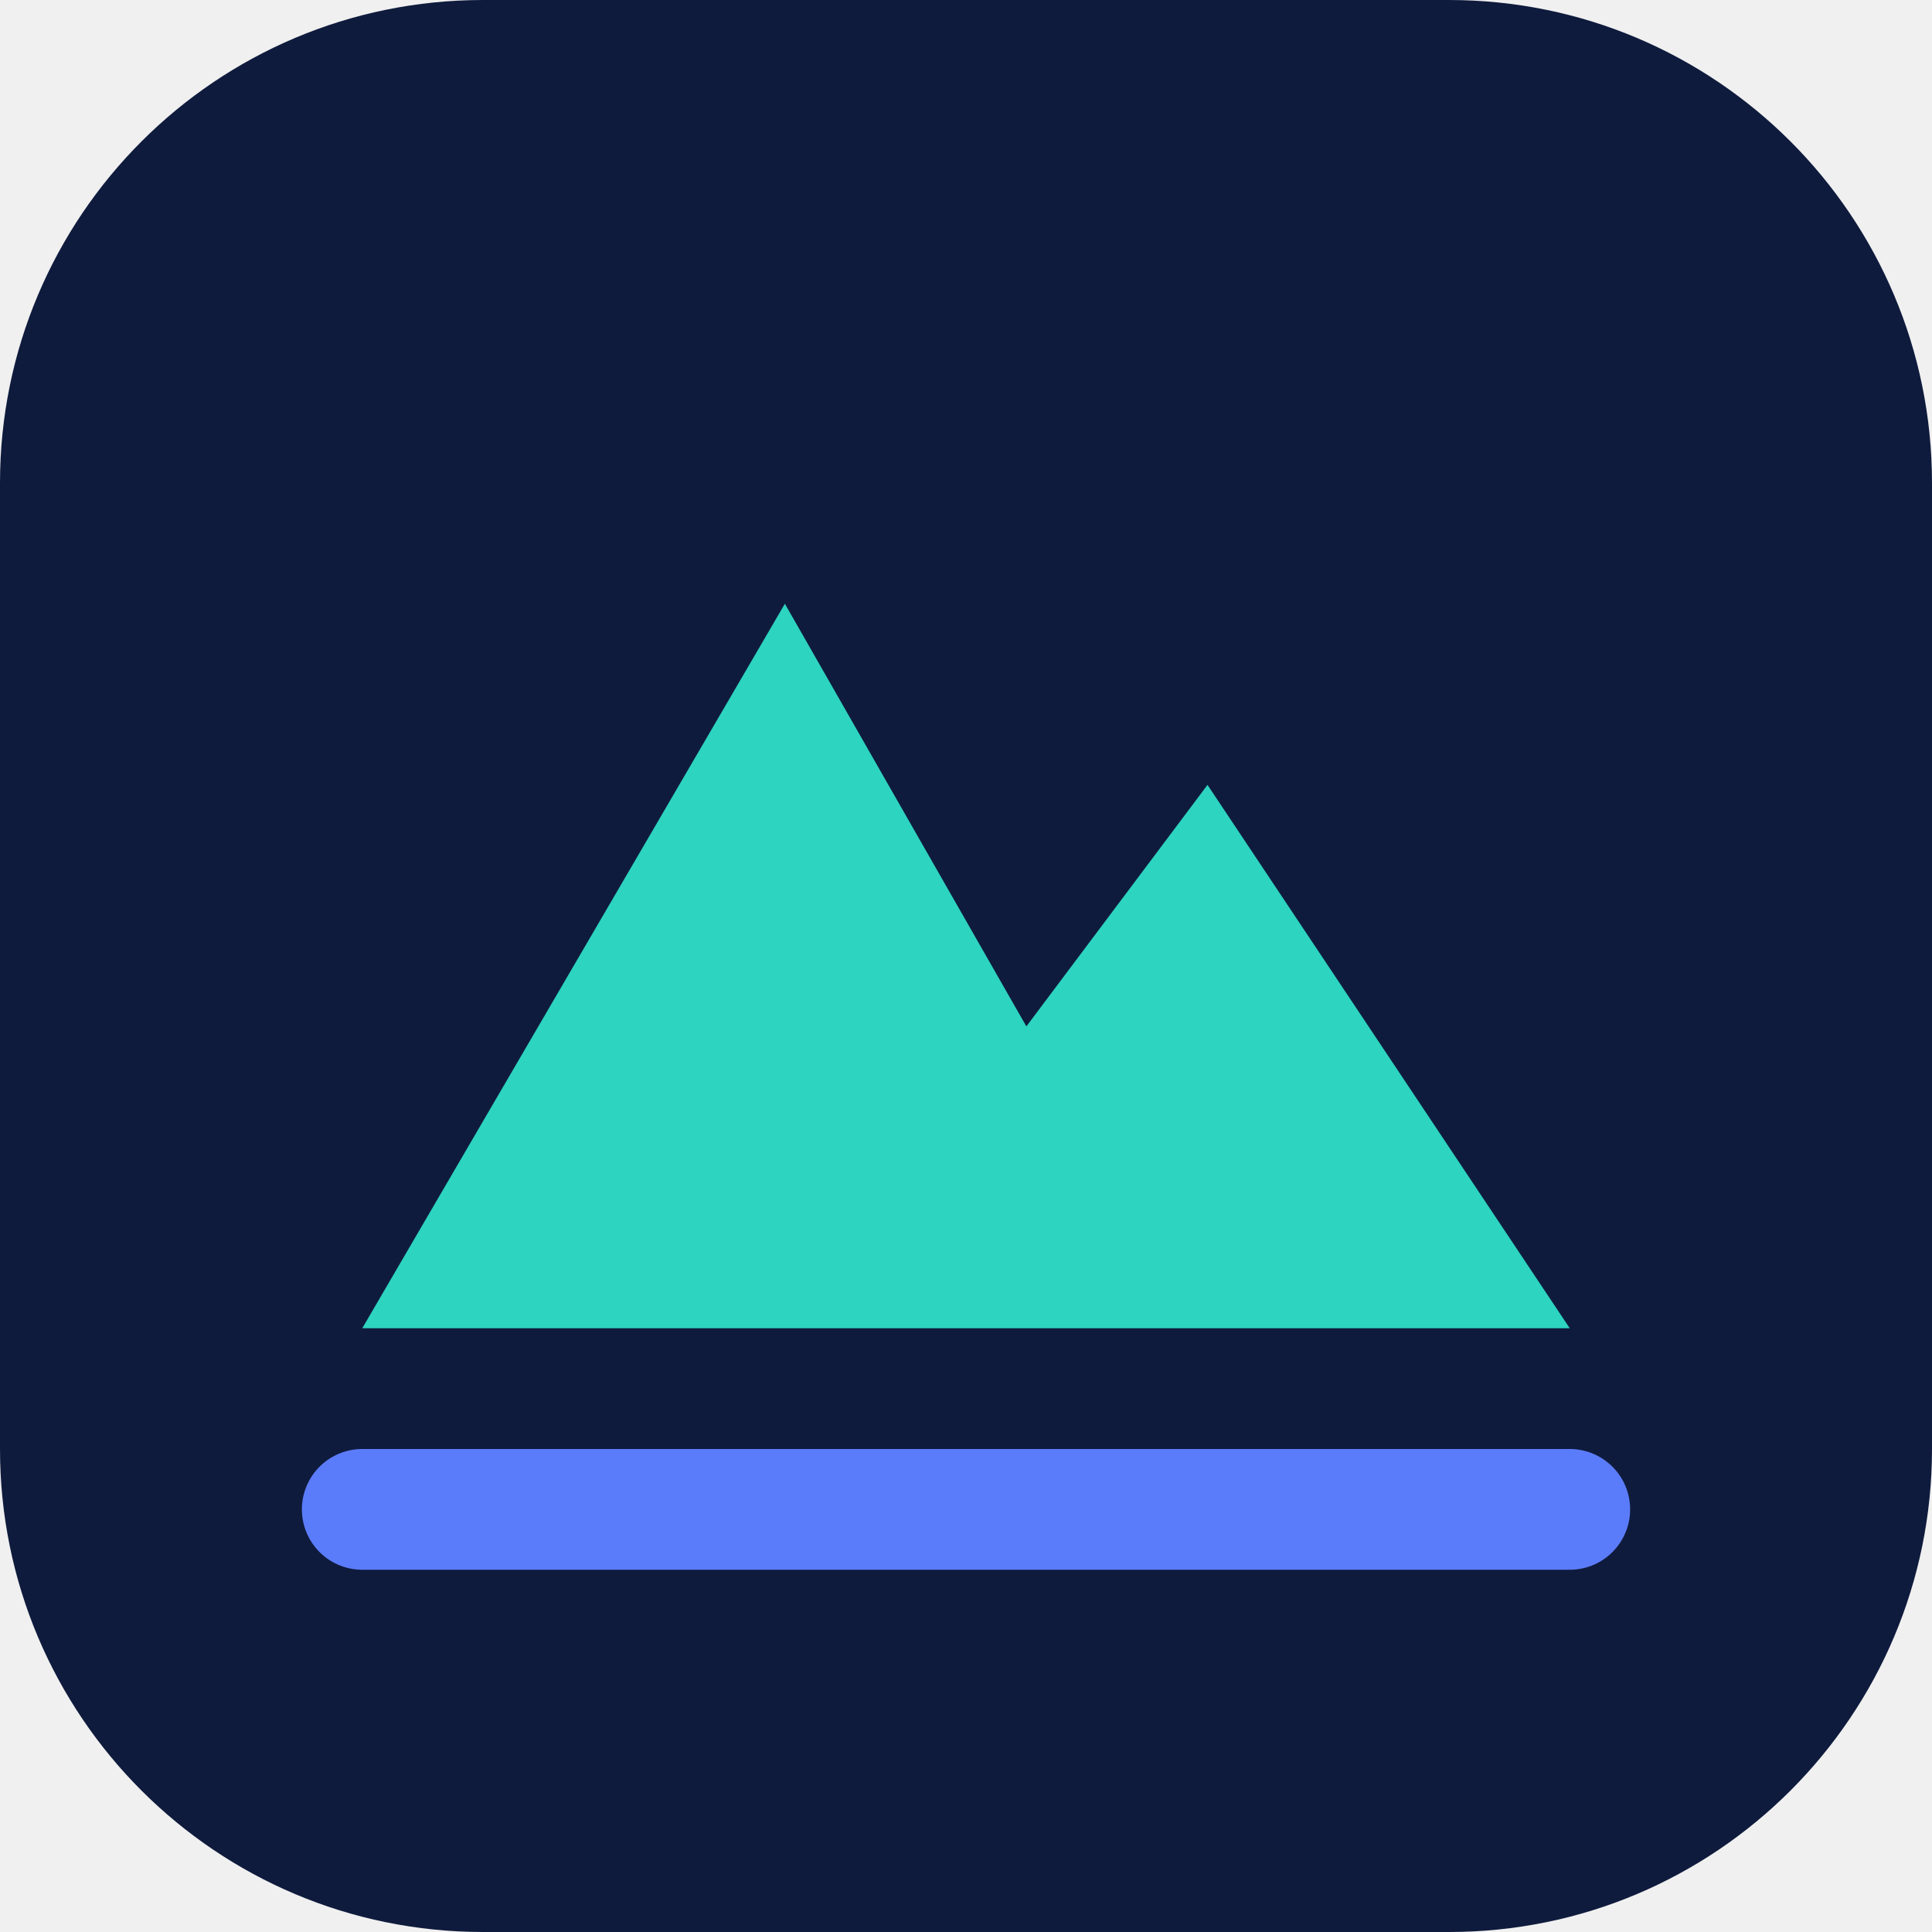
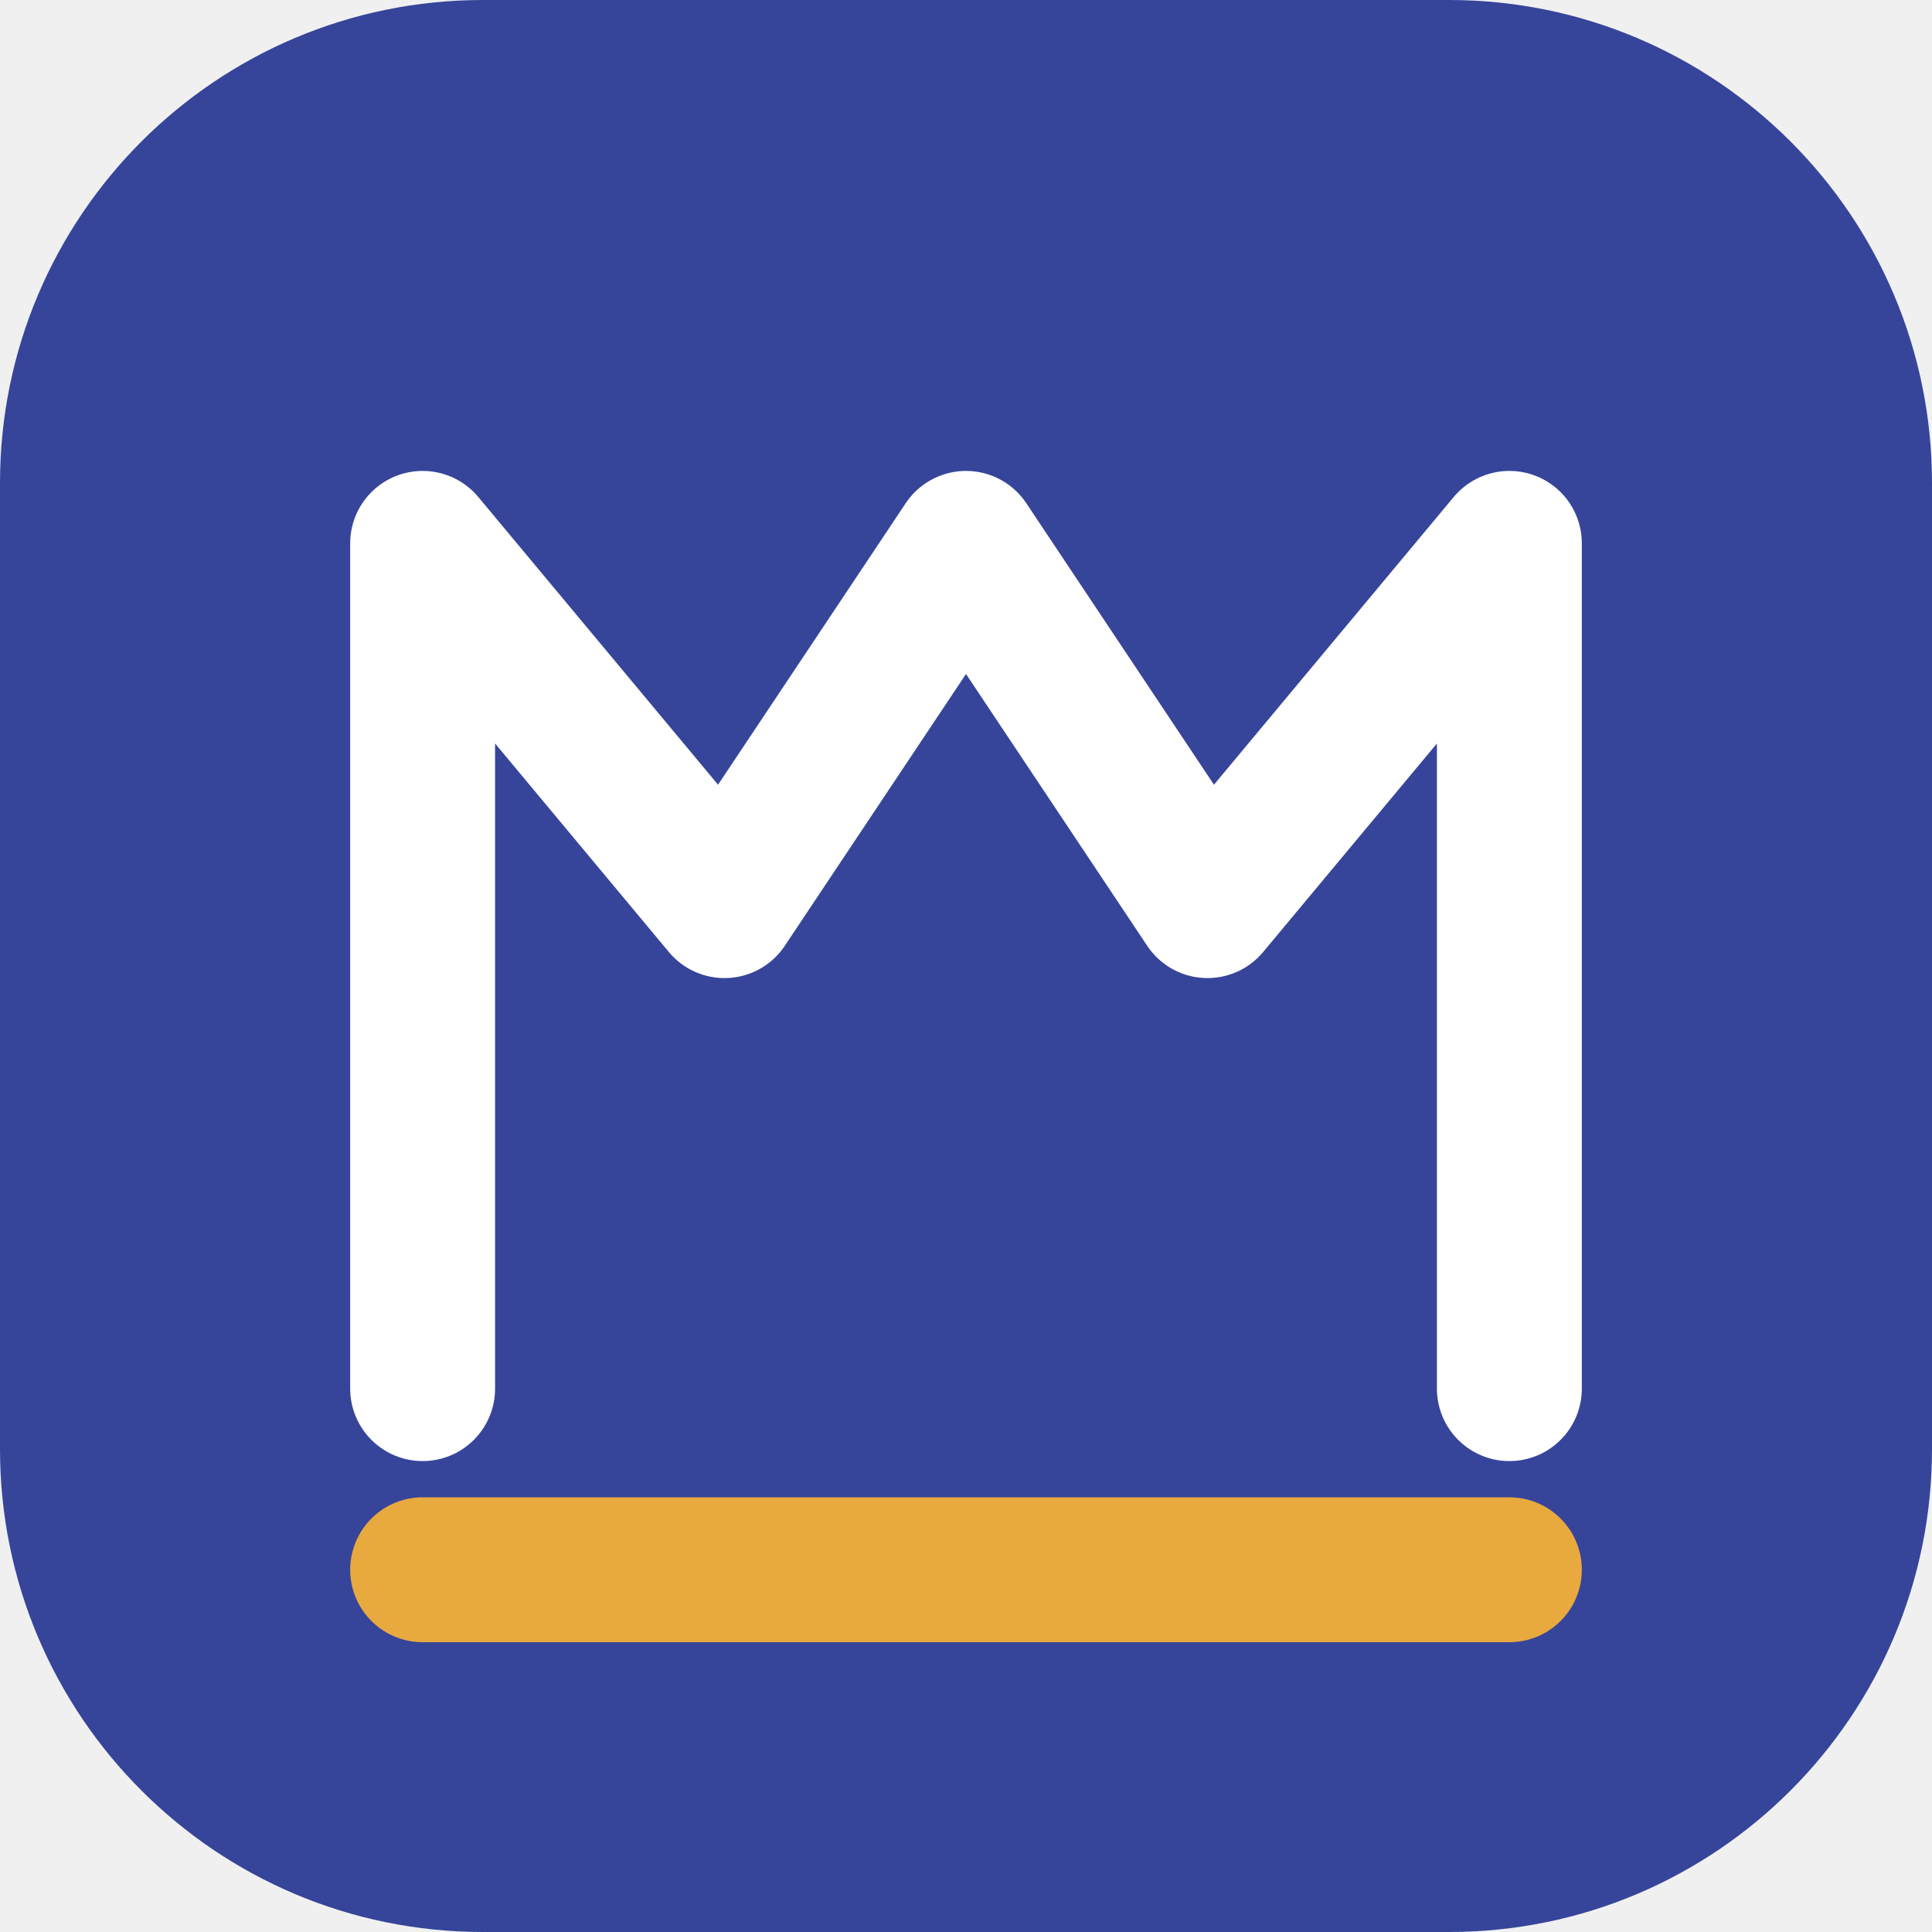
<svg xmlns="http://www.w3.org/2000/svg" viewBox="0 0 32 32">
-   <rect width="32" height="32" rx="8" fill="#0f1b3d" />
-   <path d="M6 22 L13 10 L17 17 L20 13 L26 22 Z" fill="#2dd4bf" />
-   <path d="M6 25h20" stroke="#5b7cfa" stroke-width="2" stroke-linecap="round" />
+   <rect width="32" height="32" rx="8" fill="#36459a" />
+   <path d="M7 23V9l5 6 4-6 4 6 5-6v14" fill="none" stroke="#fff" stroke-width="2.4" stroke-linejoin="round" stroke-linecap="round" />
+   <path d="M7 26h18" stroke="#e8a93e" stroke-width="2.4" stroke-linecap="round" />
</svg>
